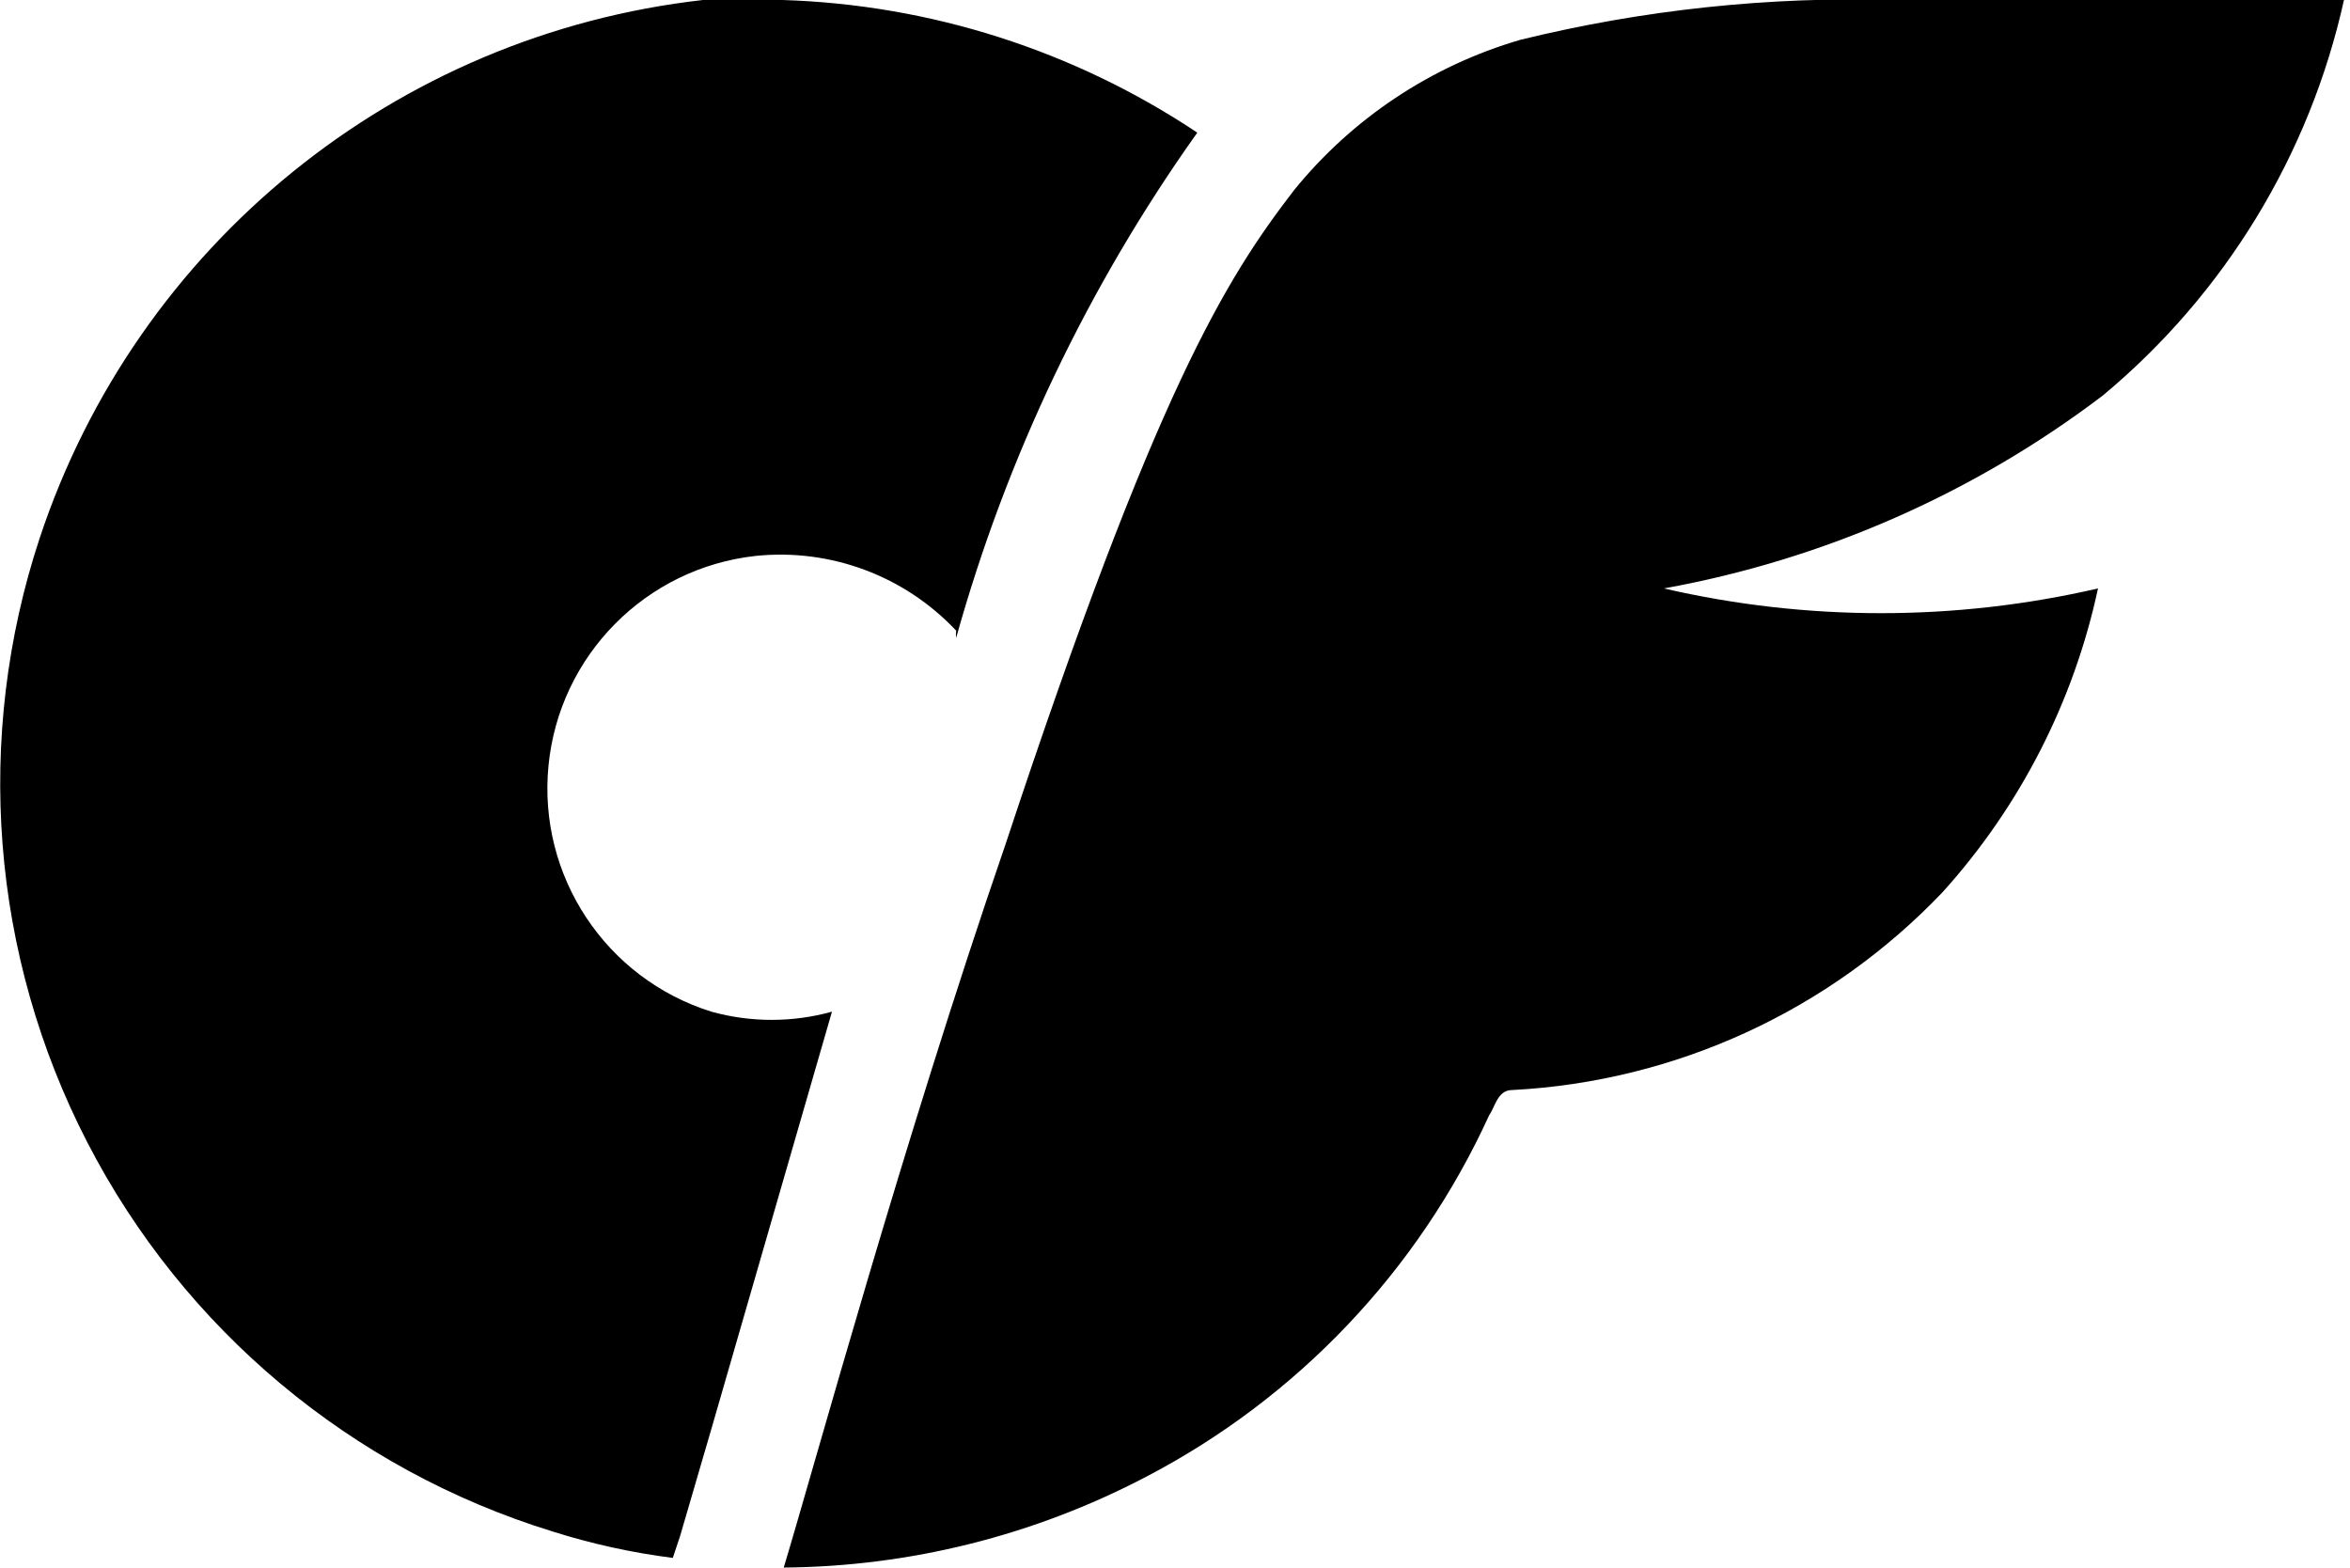
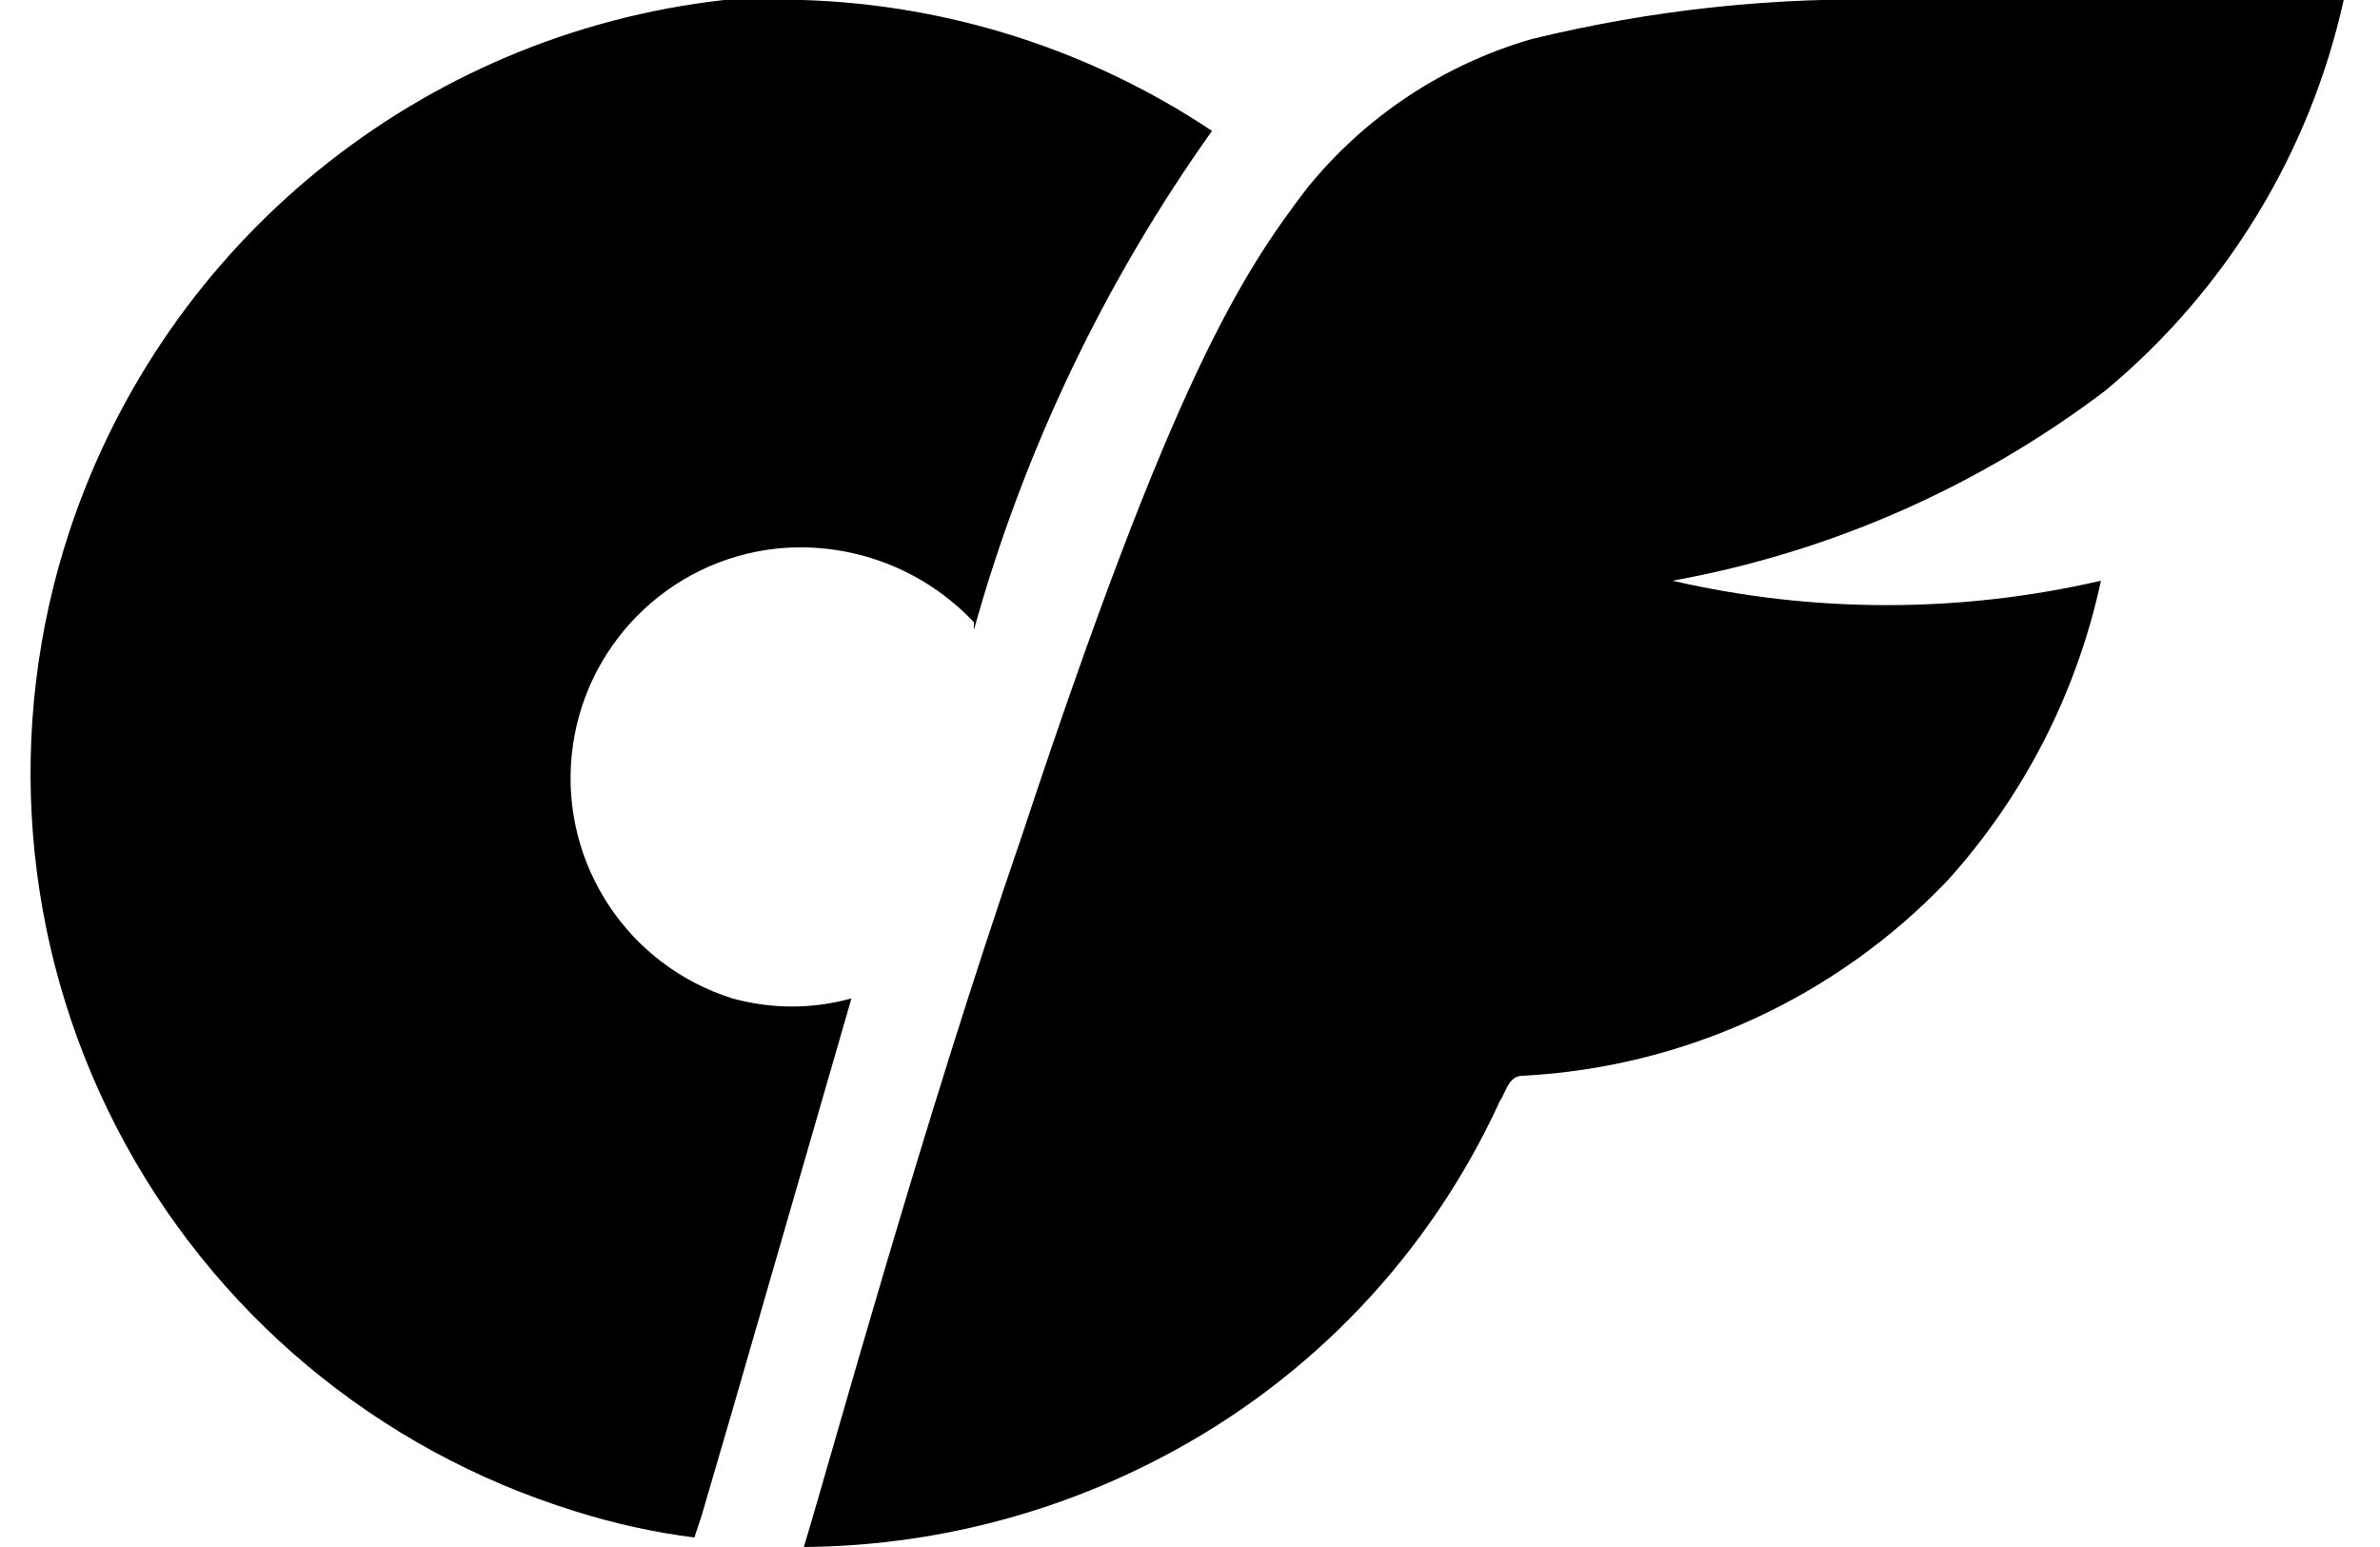
- <svg xmlns="http://www.w3.org/2000/svg" viewBox="0 0 19.49 13">
+ <svg xmlns="http://www.w3.org/2000/svg" viewBox="0 0 19.49 13" width="20" height="13">
  <path d="M15.72 0a11.63 11.63 0 0 0-3.11.33 3.78 3.78 0 0 0-1.88 1.25c-.56.73-1.14 1.64-2.39 5.42-.86 2.5-1.58 5.14-1.84 6a6.58 6.58 0 0 0 3-.75 6.36 6.36 0 0 0 2.85-3c.05-.07.07-.21.19-.21a5.31 5.31 0 0 0 3.57-1.64 5.47 5.47 0 0 0 1.29-2.52 8 8 0 0 1-3.6 0 8.53 8.53 0 0 0 3.64-1.6 5.94 5.94 0 0 0 2-3.28ZM5.64 12.74l.26-.89 1-3.46a1.87 1.87 0 0 1-1 0 1.94 1.94 0 0 1 .37-3.78 2 2 0 0 1 1.66.62.21.21 0 0 0 0 .06 13.47 13.47 0 0 1 2-4.19A6.57 6.57 0 0 0 6.49 0h-.66a6.57 6.57 0 0 0-5.5 4.46 6.49 6.49 0 0 0 4.25 8.24 5.68 5.68 0 0 0 1 .22Z" />
</svg>
